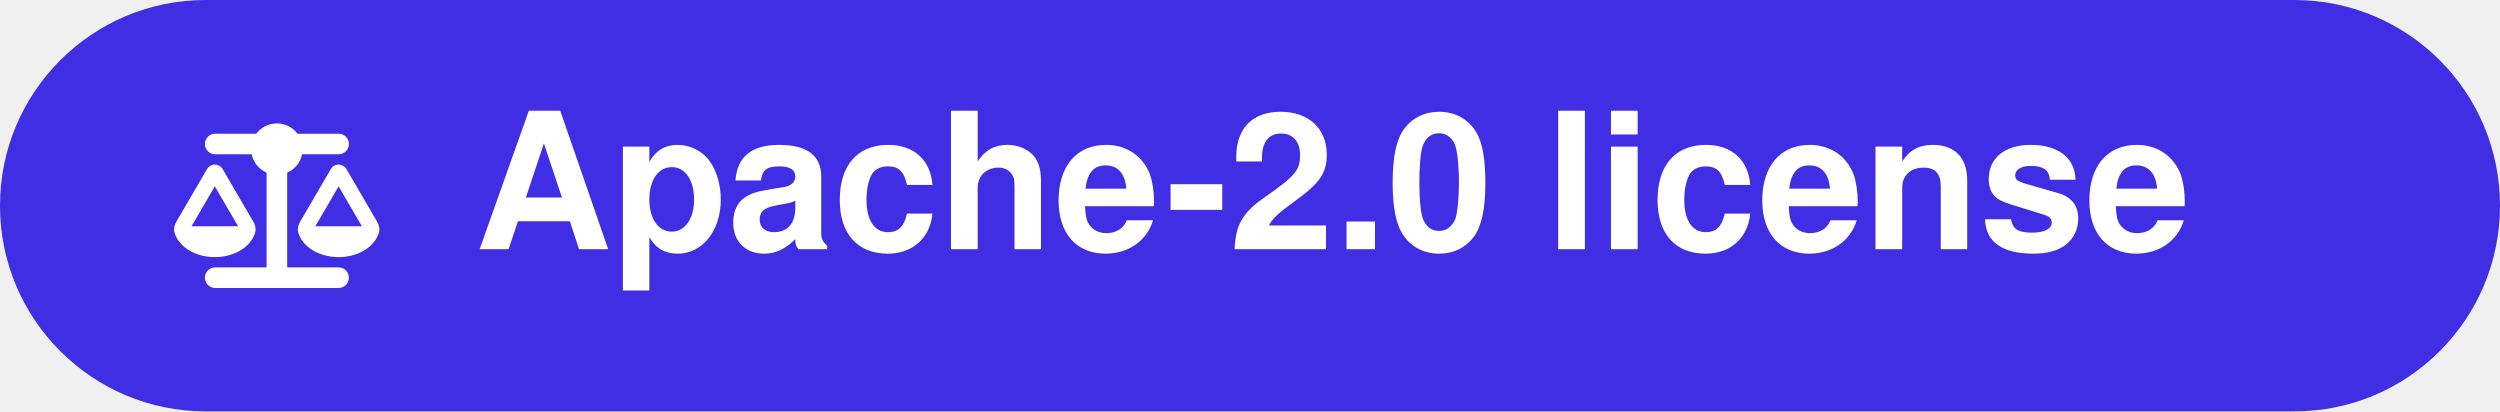
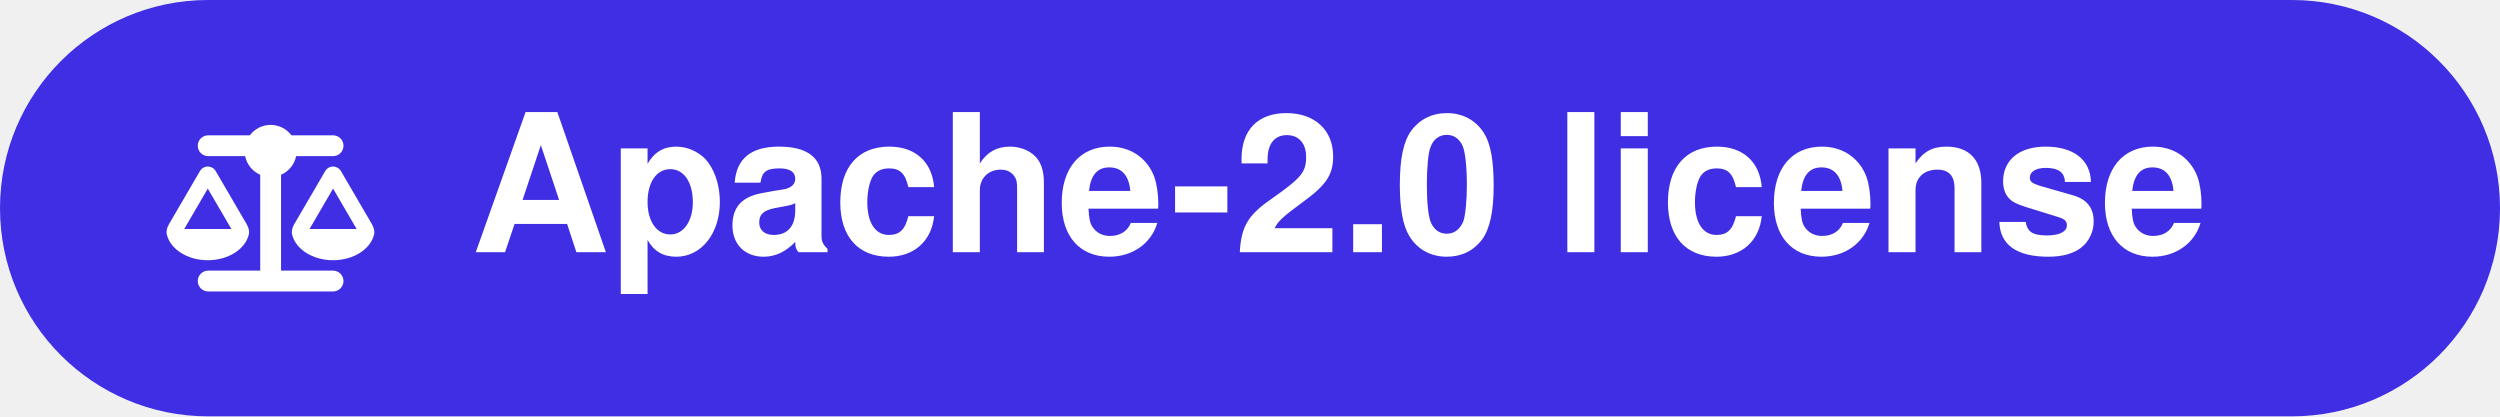
- <svg xmlns="http://www.w3.org/2000/svg" width="158" height="26" viewBox="0 0 158 26" role="img" aria-label="Apache-2.0 license">
-   <defs />
-   <rect width="158" height="26" rx="13" fill="#3f2ee3" />
-   <svg x="11" y="7.8" width="13" height="10.4" viewBox="0 0 640 512">
+ <svg xmlns="http://www.w3.org/2000/svg" width="156.116" height="26" viewBox="0 0 156.116 26">
+   <rect width="156.116" height="26" rx="13" fill="#3f2ee3" />
+   <svg x="10.4" y="7.8" width="13" height="10.4" viewBox="0 0 640 512">
    <path fill="#ffffff" d="M384 32l128 0c17.7 0 32 14.3 32 32s-14.3 32-32 32L398.4 96c-5.2 25.8-22.9 47.1-46.4 57.3l0 294.7 160 0c17.7 0 32 14.3 32 32s-14.3 32-32 32l-384 0c-17.7 0-32-14.3-32-32s14.3-32 32-32l160 0 0-294.7c-23.5-10.3-41.2-31.6-46.4-57.3L128 96c-17.7 0-32-14.3-32-32s14.3-32 32-32l128 0c14.6-19.4 37.8-32 64-32s49.4 12.6 64 32zm55.6 288L584.4 320 512 195.8 439.6 320zM512 416c-62.9 0-115.2-34-126-78.9-2.6-11 1-22.3 6.7-32.1l95.2-163.2c5-8.6 14.2-13.8 24.1-13.8s19.1 5.3 24.1 13.8l95.2 163.2c5.7 9.8 9.3 21.1 6.7 32.1-10.8 44.8-63.1 78.9-126 78.9zM126.8 195.8L54.4 320 199.3 320 126.8 195.8zM.9 337.1c-2.6-11 1-22.3 6.7-32.1l95.2-163.2c5-8.6 14.2-13.8 24.1-13.8s19.1 5.3 24.1 13.8l95.2 163.2c5.7 9.8 9.3 21.1 6.7 32.1-10.8 44.8-63.1 78.9-126 78.9S11.7 382 .9 337.1z" />
  </svg>
-   <text x="30" y="13" fill="#ffffff" font-family="Montserrat, 'Segoe UI', Helvetica, Arial, sans-serif" font-size="12" font-weight="600" dominant-baseline="central" text-anchor="start" textLength="116" lengthAdjust="spacingAndGlyphs">
+   <text x="29.4" y="13" fill="#ffffff" font-family="Montserrat, 'Segoe UI', Helvetica, Arial, sans-serif" font-size="12" font-weight="600" dominant-baseline="central" text-anchor="start" textLength="116.3" lengthAdjust="spacingAndGlyphs">
    Apache-2.0 license
  </text>
</svg>
